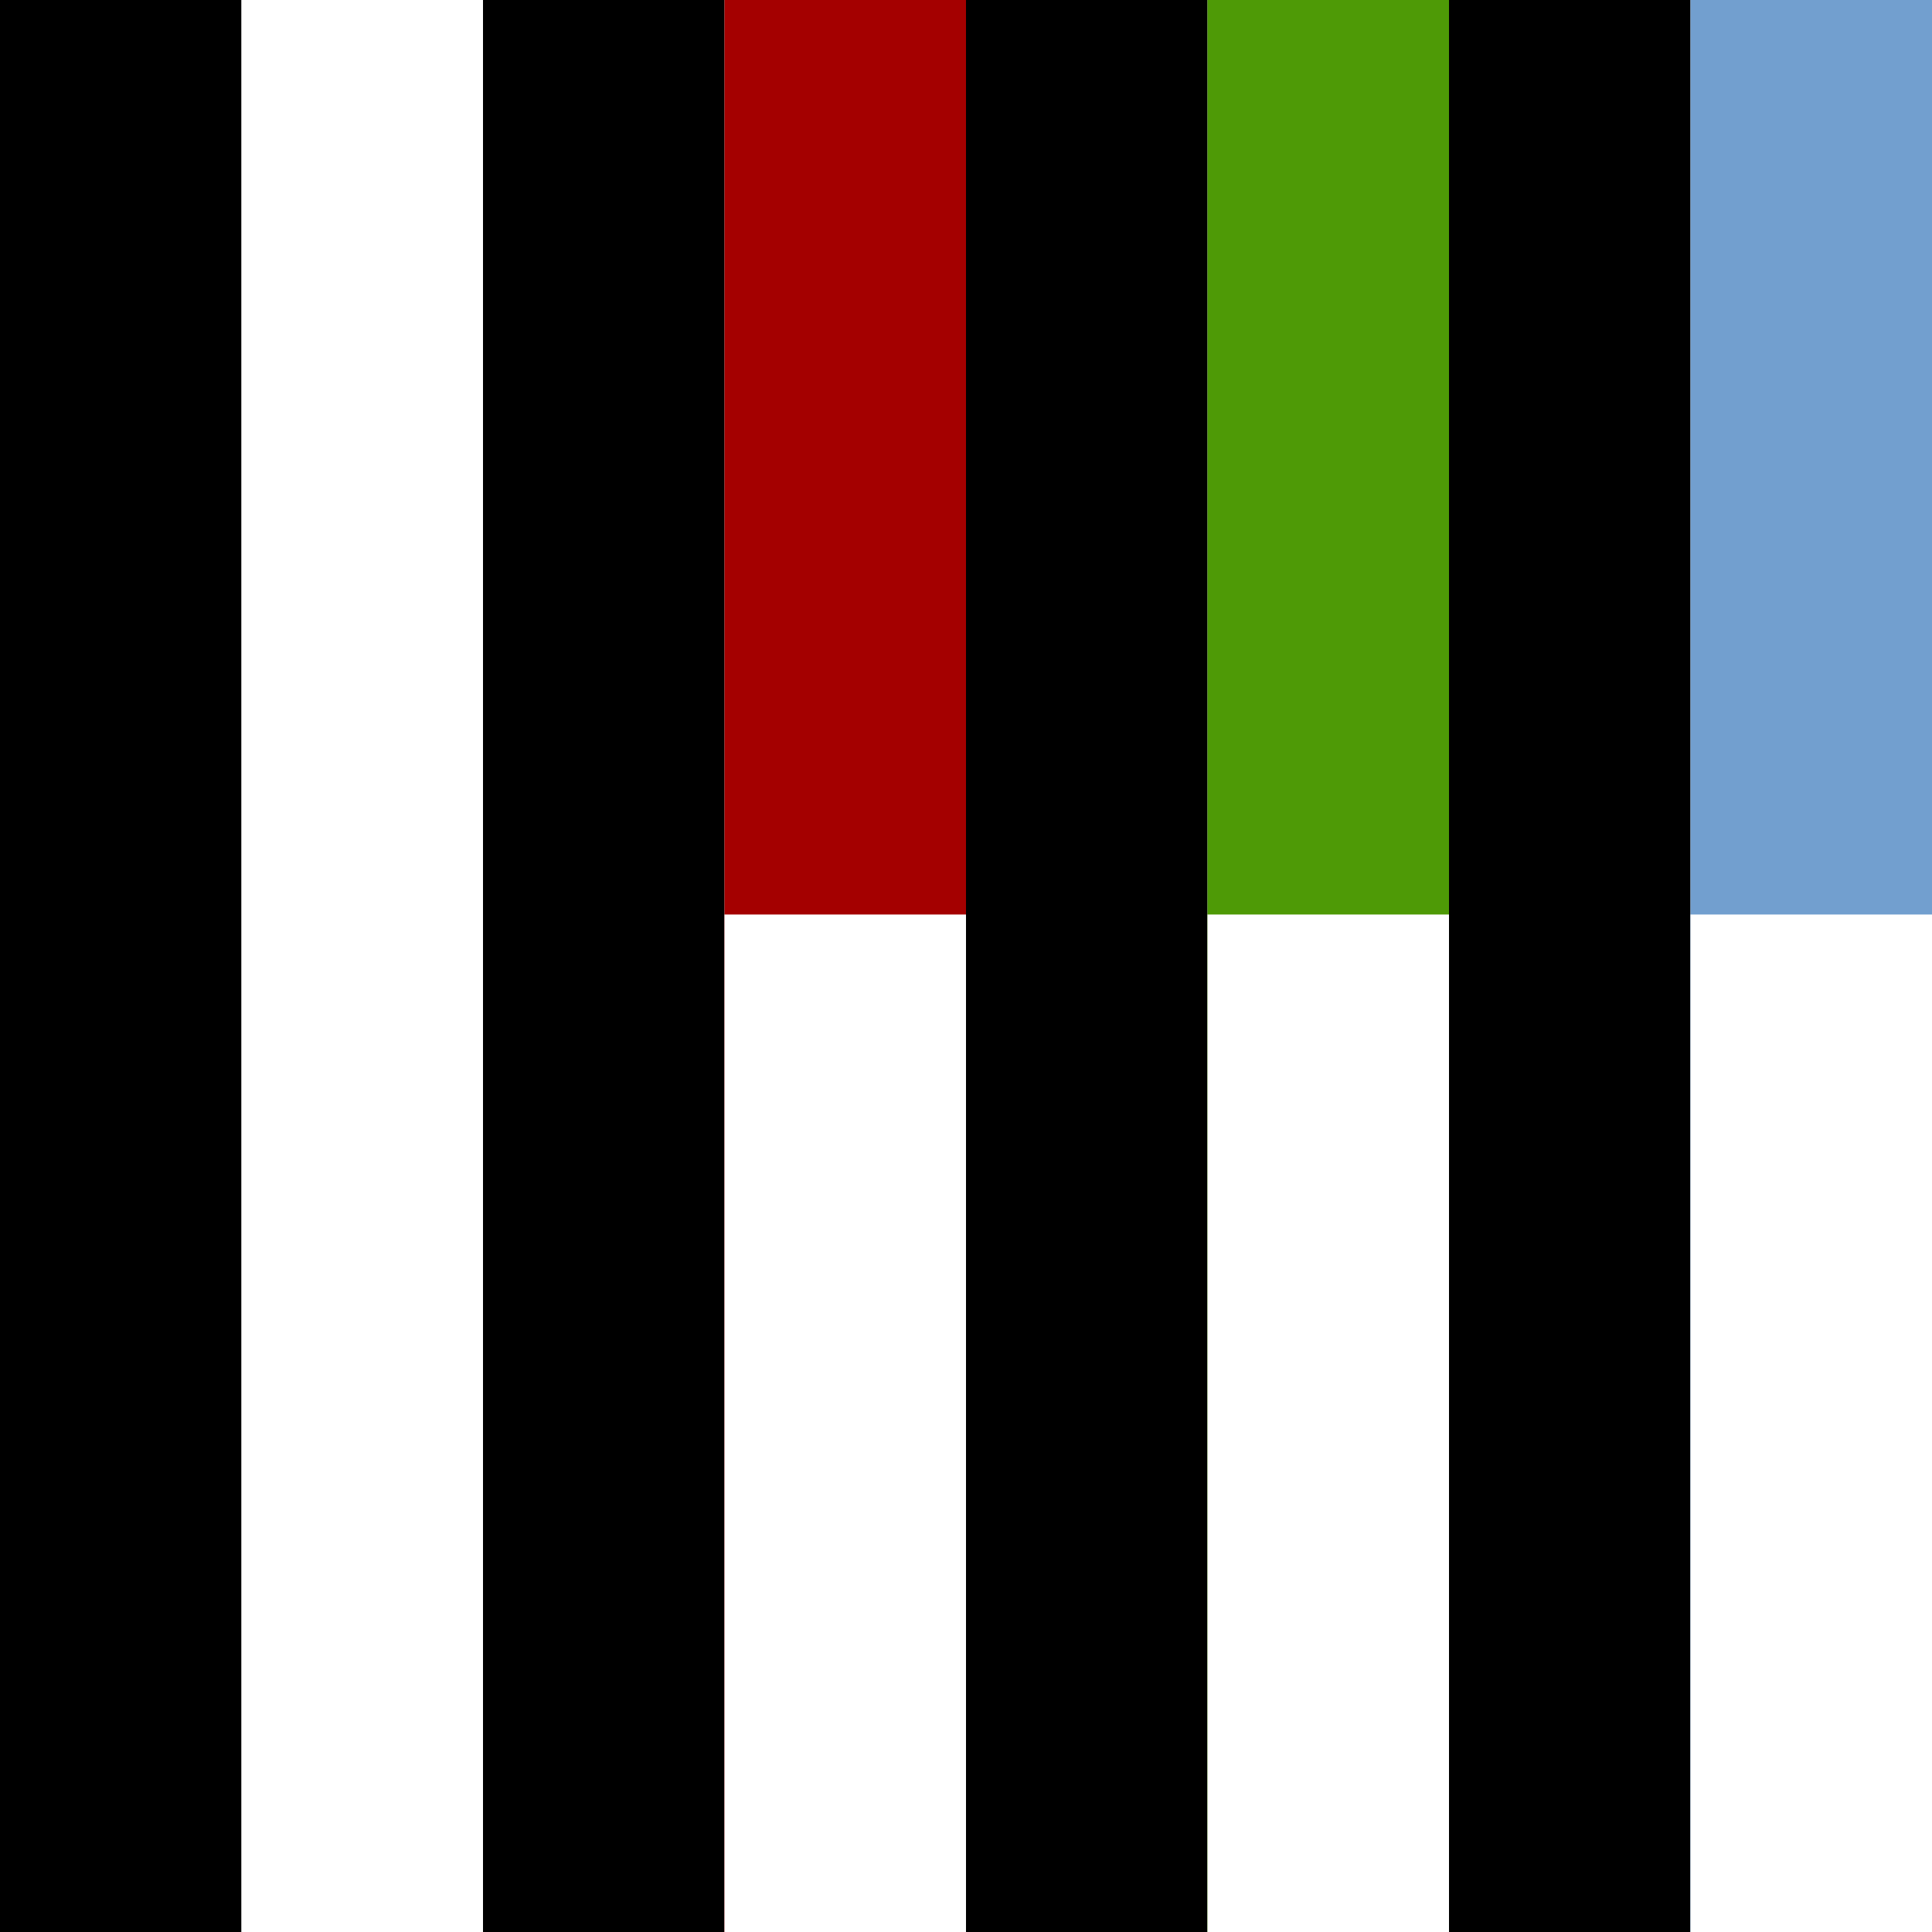
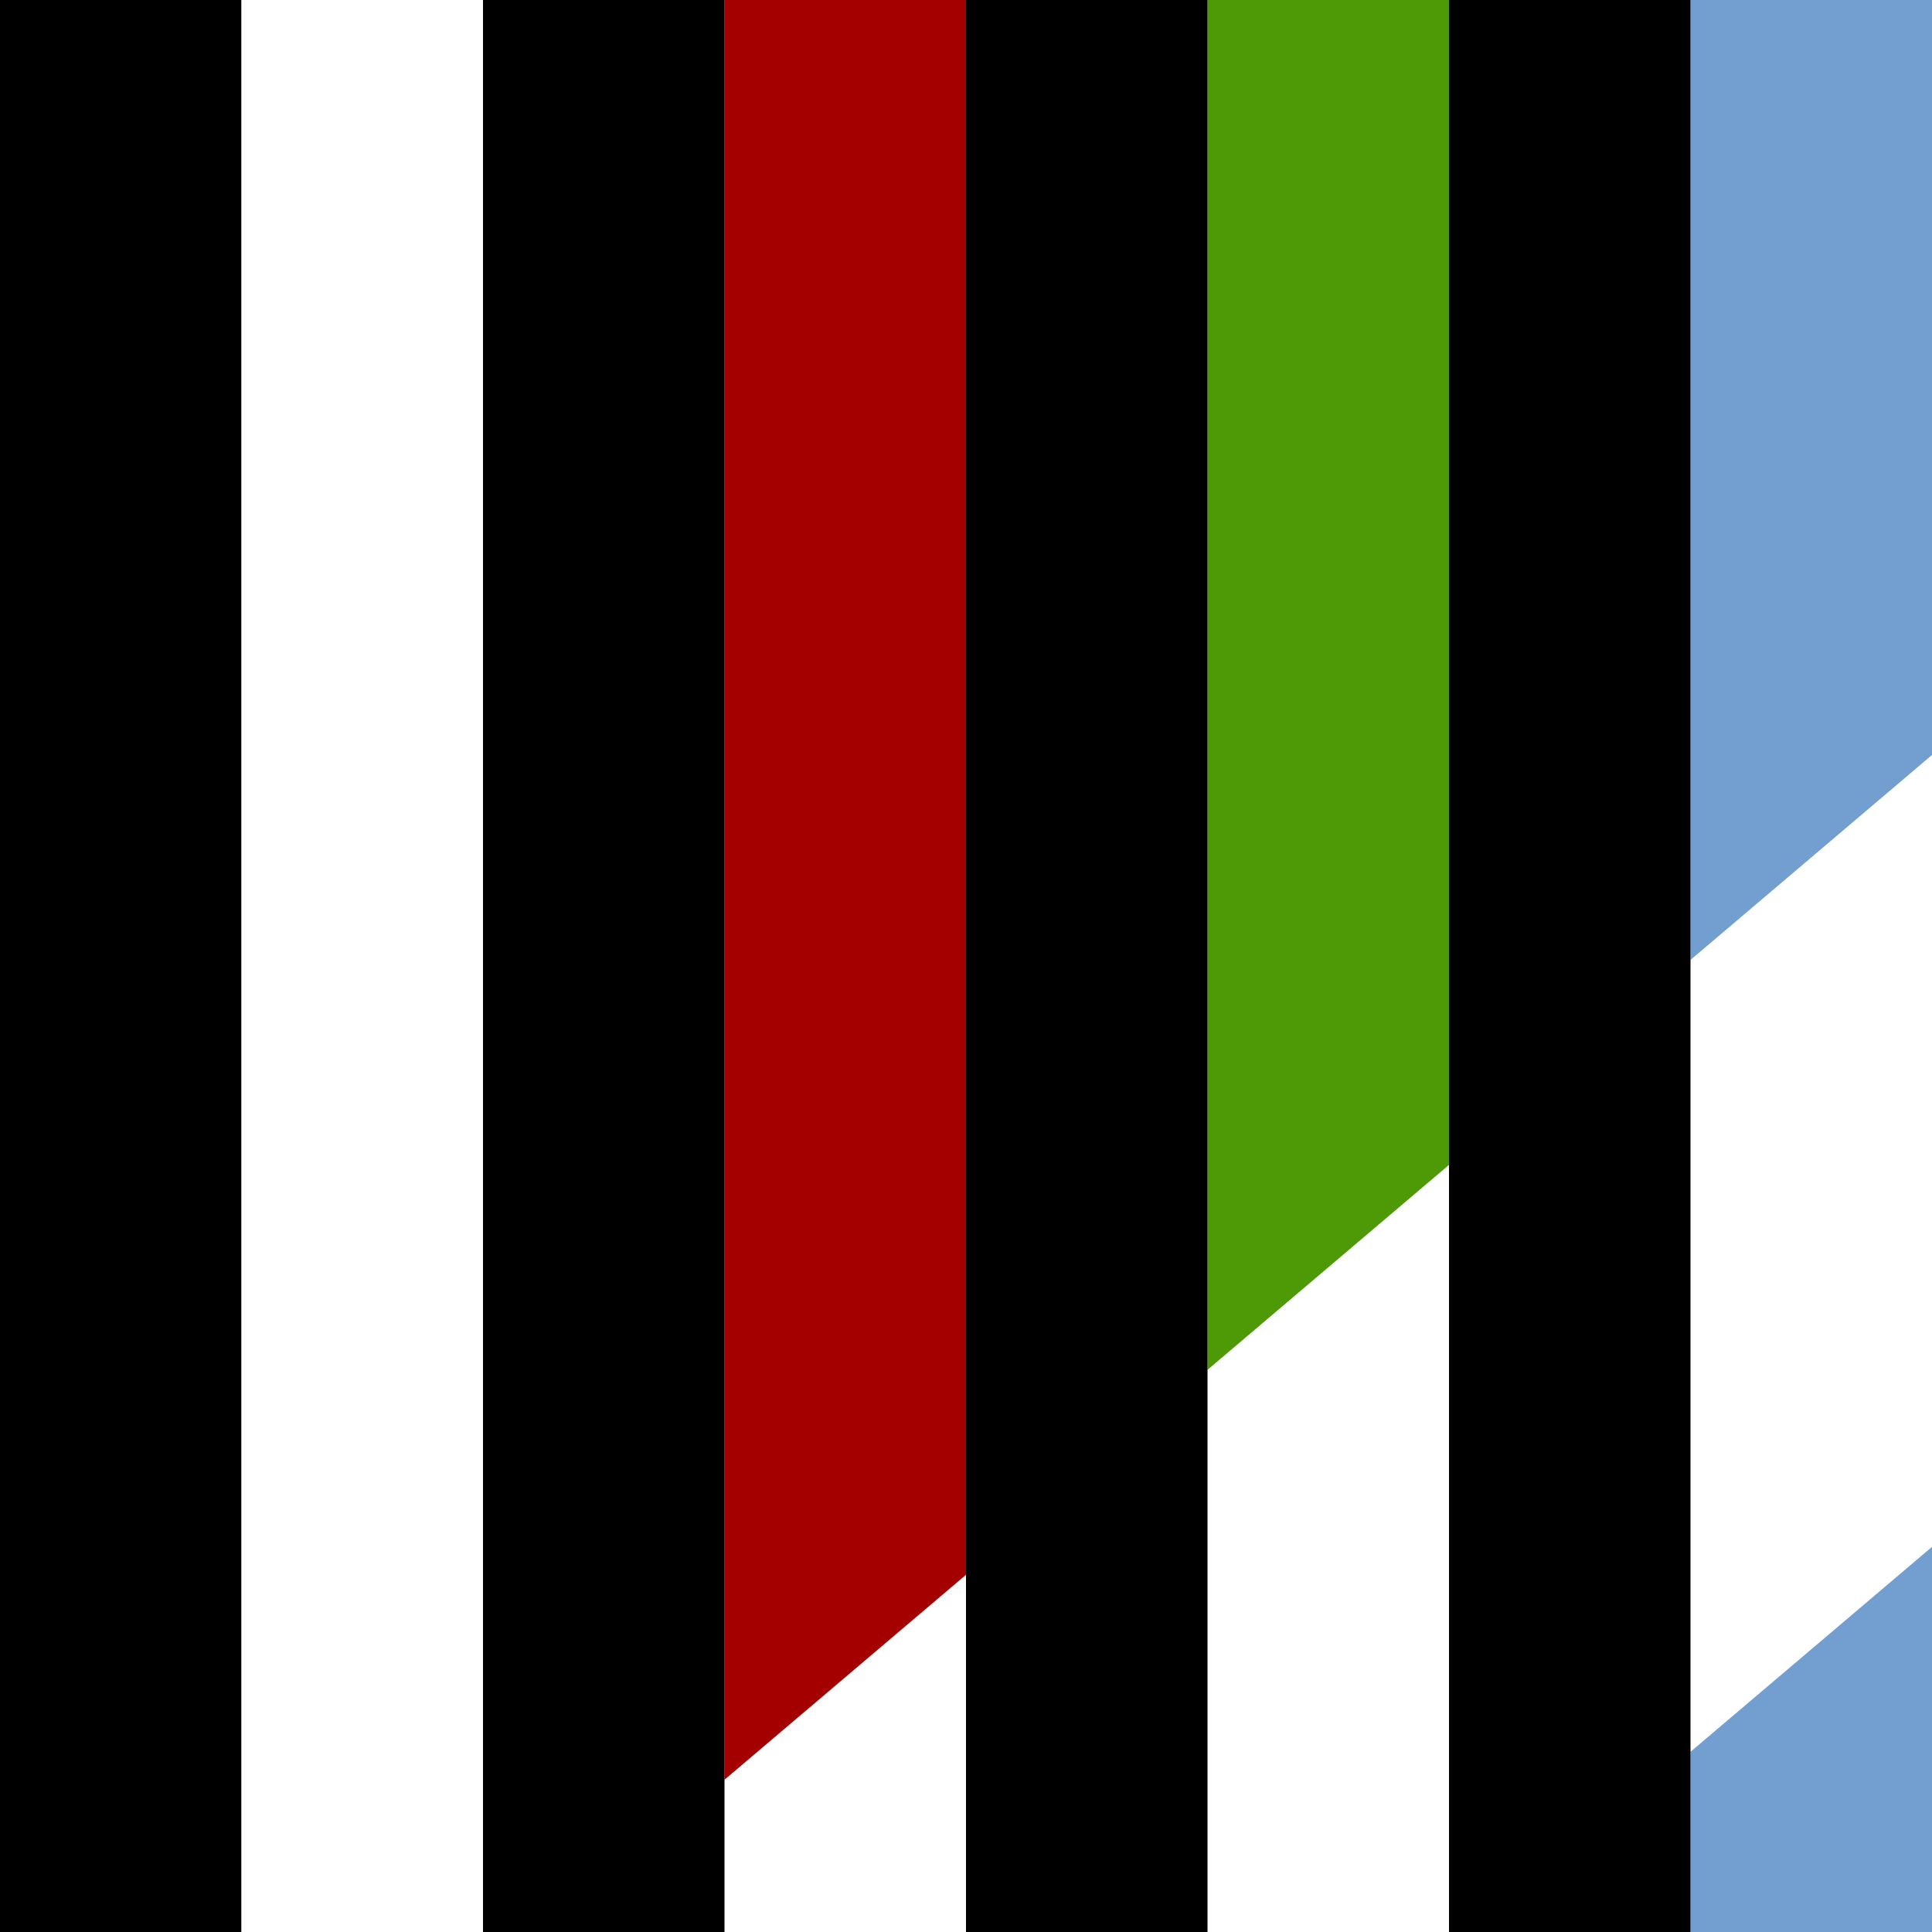
<svg xmlns="http://www.w3.org/2000/svg" width="1024" height="1024" id="svg2" version="1.1">
  <defs id="defs4" />
  <g id="layer1" transform="translate(0,-28.36218)">
    <rect style="color:#000000;fill:#000000;fill-opacity:1;fill-rule:nonzero;stroke:none;stroke-width:1;marker:none;visibility:visible;display:inline;overflow:visible;enable-background:accumulate" id="rect6144" width="128" height="1024.286" x="0" y="28.076" />
-     <rect y="28.076" x="256" height="1024.286" width="128" id="rect6150" style="color:#000000;fill:#000000;fill-opacity:1;fill-rule:nonzero;stroke:none;stroke-width:1;marker:none;visibility:visible;display:inline;overflow:visible;enable-background:accumulate" />
-     <rect y="28.076" x="512" height="1024.286" width="128" id="rect6152" style="color:#000000;fill:#000000;fill-opacity:1;fill-rule:nonzero;stroke:none;stroke-width:1;marker:none;visibility:visible;display:inline;overflow:visible;enable-background:accumulate" />
-     <rect style="color:#000000;fill:#000000;fill-opacity:1;fill-rule:nonzero;stroke:none;stroke-width:1;marker:none;visibility:visible;display:inline;overflow:visible;enable-background:accumulate" id="rect6154" width="128" height="1024.286" x="768" y="28.076" />
-     <rect y="28.076" x="128" height="1024.286" width="128" id="rect7243" style="color:#000000;fill:#ffffff;fill-opacity:1;fill-rule:nonzero;stroke:none;stroke-width:1;marker:none;visibility:visible;display:inline;overflow:visible;enable-background:accumulate" />
    <g id="g7759">
      <rect y="28.076" x="384" height="1024.286" width="128" id="rect7245" style="color:#000000;fill:#a40000;fill-opacity:1;fill-rule:nonzero;stroke:none;stroke-width:1;marker:none;visibility:visible;display:inline;overflow:visible;enable-background:accumulate" />
      <rect y="28.076" x="640" height="1024.286" width="128" id="rect7247" style="color:#000000;fill:#4e9a06;fill-opacity:1;fill-rule:nonzero;stroke:none;stroke-width:1;marker:none;visibility:visible;display:inline;overflow:visible;enable-background:accumulate" />
      <rect style="color:#000000;fill:#729fcf;fill-opacity:1;fill-rule:nonzero;stroke:none;stroke-width:1;marker:none;visibility:visible;display:inline;overflow:visible;enable-background:accumulate" id="rect7249" width="128" height="1024.286" x="896" y="28.076" />
    </g>
-     <g id="g7764" style="fill:#ffffff;fill-opacity:1" transform="matrix(1,0,0,0.5264993,0,498.2942)">
-       <rect style="color:#000000;fill:#ffffff;fill-opacity:1;fill-rule:nonzero;stroke:none;stroke-width:1;marker:none;visibility:visible;display:inline;overflow:visible;enable-background:accumulate" id="rect7766" width="128" height="1024.286" x="384" y="28.076" />
-       <rect style="color:#000000;fill:#ffffff;fill-opacity:1;fill-rule:nonzero;stroke:none;stroke-width:1;marker:none;visibility:visible;display:inline;overflow:visible;enable-background:accumulate" id="rect7768" width="128" height="1024.286" x="640" y="28.076" />
-       <rect y="28.076" x="896" height="1024.286" width="128" id="rect7770" style="color:#000000;fill:#ffffff;fill-opacity:1;fill-rule:nonzero;stroke:none;stroke-width:1;marker:none;visibility:visible;display:inline;overflow:visible;enable-background:accumulate" />
-     </g>
+     <rect style="color:#000000;fill:#ffffff;fill-opacity:1;fill-rule:nonzero;stroke:none;stroke-width:1;marker:none;visibility:visible;display:inline;overflow:visible;enable-background:accumulate" id="rect7772" width="1047" height="320" x="-532.89" y="989.307" transform="matrix(0.7624473,-0.6470503,0.6470503,0.7624473,0,0)" />
+     <rect y="28.076" x="256" height="1024.286" width="128" id="rect6150" style="color:#000000;fill:#000000;fill-opacity:1;fill-rule:nonzero;stroke:none;stroke-width:1;marker:none;visibility:visible;display:inline;overflow:visible;enable-background:accumulate" />
+     <rect y="28.076" x="512" height="1024.286" width="128" id="rect6152" style="color:#000000;fill:#000000;fill-opacity:1;fill-rule:nonzero;stroke:none;stroke-width:1;marker:none;visibility:visible;display:inline;overflow:visible;enable-background:accumulate" />
+     <rect style="color:#000000;fill:#000000;fill-opacity:1;fill-rule:nonzero;stroke:none;stroke-width:1;marker:none;visibility:visible;display:inline;overflow:visible;enable-background:accumulate" id="rect6154" width="128" height="1024.286" x="768" y="28.076" />
+     <rect y="28.076" x="128" height="1024.286" width="128" id="rect7243" style="color:#000000;fill:#ffffff;fill-opacity:1;fill-rule:nonzero;stroke:none;stroke-width:1;marker:none;visibility:visible;display:inline;overflow:visible;enable-background:accumulate" />
  </g>
</svg>
